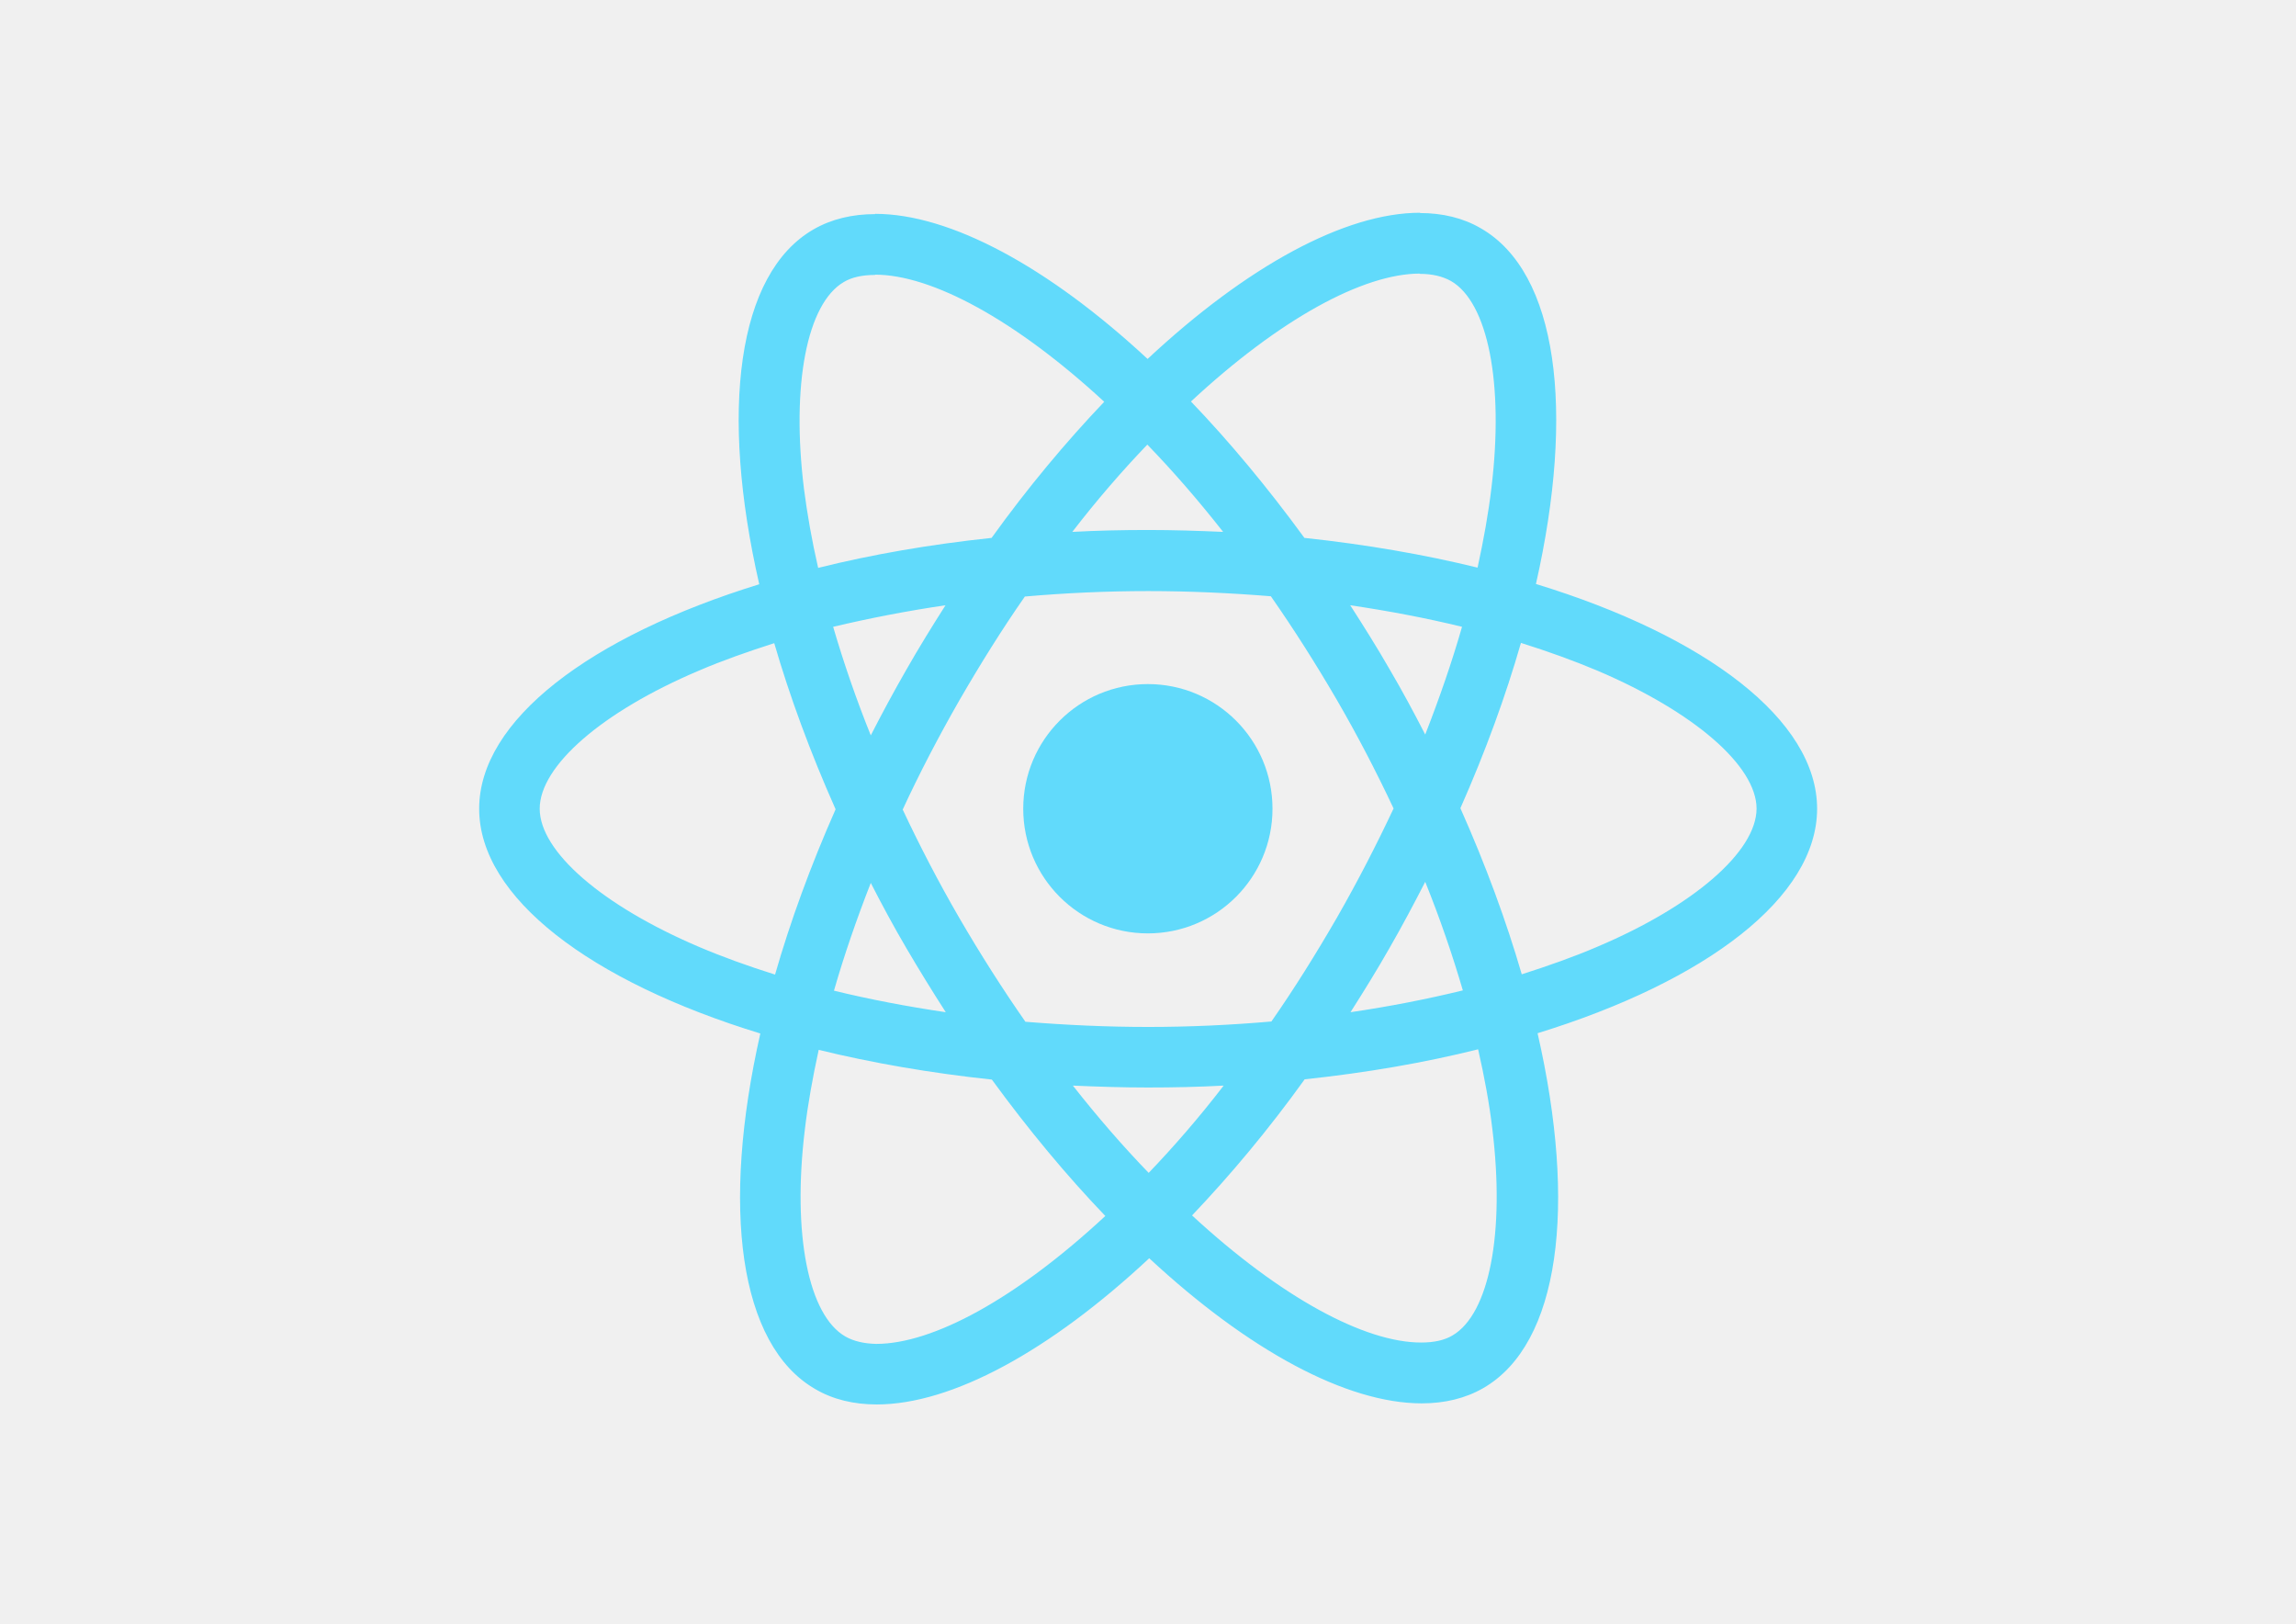
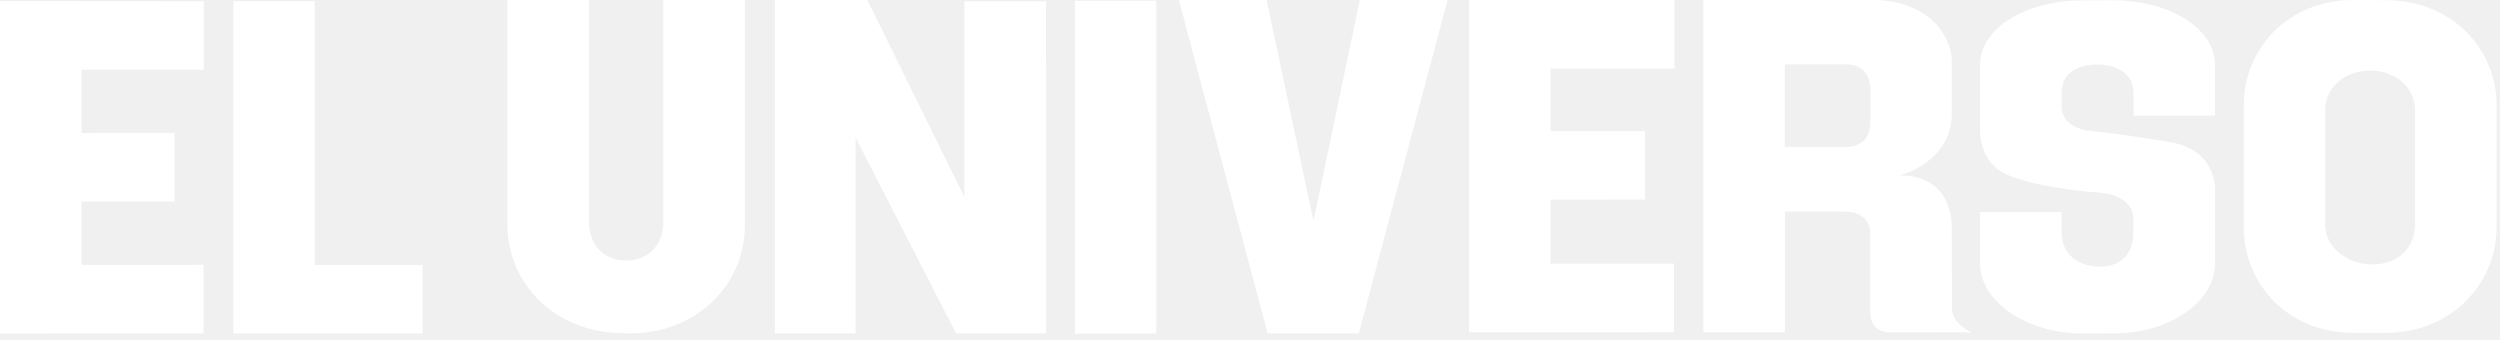
- <svg xmlns="http://www.w3.org/2000/svg" viewBox="0 0 841.9 595.3">
-   <g fill="#61DAFB">
-     <path d="M666.3 296.5c0-32.5-40.7-63.3-103.1-82.4 14.4-63.6 8-114.2-20.2-130.4-6.5-3.8-14.1-5.6-22.4-5.6v22.3c4.6 0 8.3.9 11.4 2.6 13.6 7.8 19.5 37.5 14.9 75.7-1.1 9.4-2.9 19.3-5.1 29.4-19.6-4.8-41-8.5-63.5-10.9-13.5-18.5-27.5-35.3-41.6-50 32.6-30.3 63.2-46.9 84-46.9V78c-27.5 0-63.5 19.6-99.9 53.6-36.4-33.8-72.4-53.2-99.9-53.2v22.3c20.7 0 51.4 16.5 84 46.6-14 14.7-28 31.4-41.3 49.9-22.6 2.4-44 6.1-63.6 11-2.3-10-4-19.7-5.2-29-4.7-38.2 1.1-67.9 14.6-75.8 3-1.8 6.9-2.6 11.5-2.6V78.5c-8.4 0-16 1.8-22.6 5.6-28.1 16.2-34.4 66.7-19.9 130.1-62.2 19.2-102.7 49.9-102.7 82.3 0 32.5 40.7 63.3 103.1 82.4-14.4 63.6-8 114.2 20.2 130.4 6.5 3.8 14.1 5.6 22.5 5.6 27.5 0 63.5-19.6 99.9-53.6 36.4 33.8 72.4 53.2 99.9 53.2 8.4 0 16-1.8 22.6-5.6 28.1-16.2 34.4-66.7 19.9-130.1 62-19.1 102.5-49.9 102.5-82.3zm-130.2-66.7c-3.7 12.9-8.3 26.2-13.5 39.5-4.1-8-8.4-16-13.1-24-4.6-8-9.5-15.8-14.4-23.4 14.2 2.1 27.9 4.7 41 7.9zm-45.8 106.5c-7.8 13.5-15.8 26.3-24.1 38.2-14.9 1.3-30 2-45.2 2-15.1 0-30.2-.7-45-1.9-8.3-11.9-16.4-24.6-24.2-38-7.6-13.1-14.5-26.4-20.8-39.8 6.2-13.4 13.2-26.8 20.7-39.9 7.8-13.5 15.8-26.3 24.1-38.2 14.9-1.3 30-2 45.2-2 15.1 0 30.2.7 45 1.9 8.3 11.9 16.4 24.6 24.2 38 7.6 13.1 14.5 26.4 20.8 39.8-6.3 13.4-13.2 26.8-20.7 39.9zm32.3-13c5.4 13.4 10 26.8 13.8 39.8-13.1 3.2-26.9 5.9-41.2 8 4.9-7.7 9.8-15.6 14.4-23.7 4.6-8 8.9-16.1 13-24.1zM421.2 430c-9.3-9.6-18.6-20.3-27.8-32 9 .4 18.2.7 27.5.7 9.4 0 18.7-.2 27.8-.7-9 11.7-18.3 22.4-27.5 32zm-74.4-58.9c-14.2-2.1-27.9-4.7-41-7.9 3.7-12.9 8.3-26.2 13.5-39.5 4.1 8 8.4 16 13.1 24 4.7 8 9.5 15.8 14.4 23.4zM420.7 163c9.3 9.6 18.6 20.3 27.8 32-9-.4-18.2-.7-27.5-.7-9.4 0-18.7.2-27.8.7 9-11.7 18.3-22.4 27.5-32zm-74 58.9c-4.9 7.7-9.8 15.6-14.4 23.7-4.6 8-8.9 16-13 24-5.4-13.4-10-26.8-13.8-39.8 13.1-3.1 26.9-5.8 41.2-7.9zm-90.5 125.2c-35.4-15.1-58.3-34.9-58.3-50.6 0-15.7 22.9-35.6 58.3-50.6 8.6-3.7 18-7 27.7-10.1 5.7 19.6 13.2 40 22.5 60.9-9.2 20.8-16.6 41.1-22.2 60.6-9.9-3.1-19.3-6.5-28-10.2zM310 490c-13.6-7.8-19.5-37.5-14.9-75.7 1.1-9.4 2.9-19.3 5.1-29.4 19.6 4.8 41 8.5 63.5 10.9 13.5 18.5 27.5 35.3 41.6 50-32.6 30.3-63.2 46.9-84 46.9-4.5-.1-8.3-1-11.3-2.7zm237.2-76.2c4.7 38.2-1.1 67.9-14.6 75.8-3 1.8-6.9 2.6-11.5 2.6-20.7 0-51.4-16.5-84-46.6 14-14.7 28-31.4 41.3-49.9 22.6-2.4 44-6.1 63.6-11 2.3 10.1 4.1 19.8 5.2 29.1zm38.5-66.7c-8.6 3.7-18 7-27.7 10.1-5.7-19.6-13.2-40-22.5-60.9 9.2-20.8 16.6-41.1 22.2-60.6 9.9 3.1 19.3 6.5 28.1 10.2 35.4 15.1 58.3 34.9 58.3 50.6-.1 15.7-23 35.6-58.4 50.6zM320.8 78.4z" />
-     <circle cx="420.9" cy="296.5" r="45.7" />
-     <path d="M520.5 78.1z" />
+ <svg xmlns="http://www.w3.org/2000/svg" viewBox="0 0 515 70" class="logo-desktop" preserveAspectRatio="none">
+   <g fill="white">
+     <path d="M41.976,14.366H16.792v13.026l19.161-0.008v14.131l-19.161,0.015V54.58l25.131-0.026v14.135L0,68.705V0.227l41.976,0.034   V14.366z M64.85,54.587V0.244L48.066,0.247V68.7l38.985-0.012V54.58L64.85,54.587z M159.625-0.011v68.68h16.621V28.334   l20.708,40.343H215.5l-0.021-68.417h-16.809v40.331L178.662-0.011H159.625z M221.433,0.16v68.564h16.774V0.16H221.433z M344.945,0   h-42.328v68.467l42.223-0.031V54.299h-25.431v-13.17l19.475-0.008V27.01l-19.475,0.006V14.134l25.536-0.02V0z M128.965,53.678   c-4.768,0-7.623-3.511-7.623-7.841V0.019H104.54v46.338c0,12.3,10.154,22.248,23.651,22.248l1.7,0.063   c13.518,0,23.555-9.963,23.555-22.242V0.007h-16.81v45.91C136.637,50.255,133.721,53.678,128.965,53.678 M380.093,43.569h-12.4   v24.883h-16.811V0h34.766c11.799,0,16.422,7.578,16.422,12.629v10.688c0,10.232-10.755,12.818-10.755,12.818   c9.412,0,10.755,7.244,10.755,10.878c0,0.271,0.036,16.473,0.036,16.473c0,3.373,4.116,4.976,4.116,4.976l-16.853,0.012   c0,0-4.098,0.228-4.098-4.174V47.715c0,0-0.058-4.12-5.179-4.12 M385.303,25.224v-6.586c0-1.367-0.297-5.37-4.996-5.37   l-12.631,0.006L367.67,30.25c0,0,11.543,0.053,12.624,0.053C381.169,30.302,385.303,30.048,385.303,25.224 M484.826,68.57   c-13.516,0-22.613-10.042-22.613-21.808v-25C462.213,9.993,471.311,0,484.826,0l6.658,0.036c13.498,0,22.82,9.917,22.82,21.683   v25.014c0,11.751-9.322,21.838-22.82,21.838H484.826z M488.76,54.474c5.419,0,8.741-3.651,8.741-8.181V22.682   c0-4.511-3.877-8.137-9.276-8.137c-5.421,0-9.239,3.66-9.239,8.151v23.608C478.985,50.829,483.359,54.474,488.76,54.474    M456.299,39.818c0,0,0.837-8.219-8.229-10.344c0,0-8.536-1.588-17.869-2.578c0,0-5.497-0.504-5.497-4.934v-2.994   c0-4.029,3.397-5.667,7.299-5.667c3.888,0,7.501,1.723,7.501,5.863v4.645h16.792V13.457c0-7.745-9.504-13.399-21.215-13.399   l-5.993,0.02c-11.722,0-21.204,5.647-21.204,13.406v13.213c0.044,7.35,5.52,9.276,5.52,9.276c6.67,2.9,19.067,3.713,19.067,3.713   c7.118,0.586,6.997,5.155,6.997,5.155v3.091c0,4.833-3.029,6.989-6.924,6.989c-3.907,0-7.84-2.125-7.84-6.964l-0.045-4.268h-16.775   V54.27c0,7.748,9.482,14.432,21.204,14.432l6.424-0.035c11.698,0,20.788-6.675,20.788-14.415V39.818z" />
+     <polygon points="261.131,68.668 279.918,68.668 298.205,0.003 280.123,0.003 270.576,45.549 260.922,0.003 242.846,0.003  " />
  </g>
</svg>
